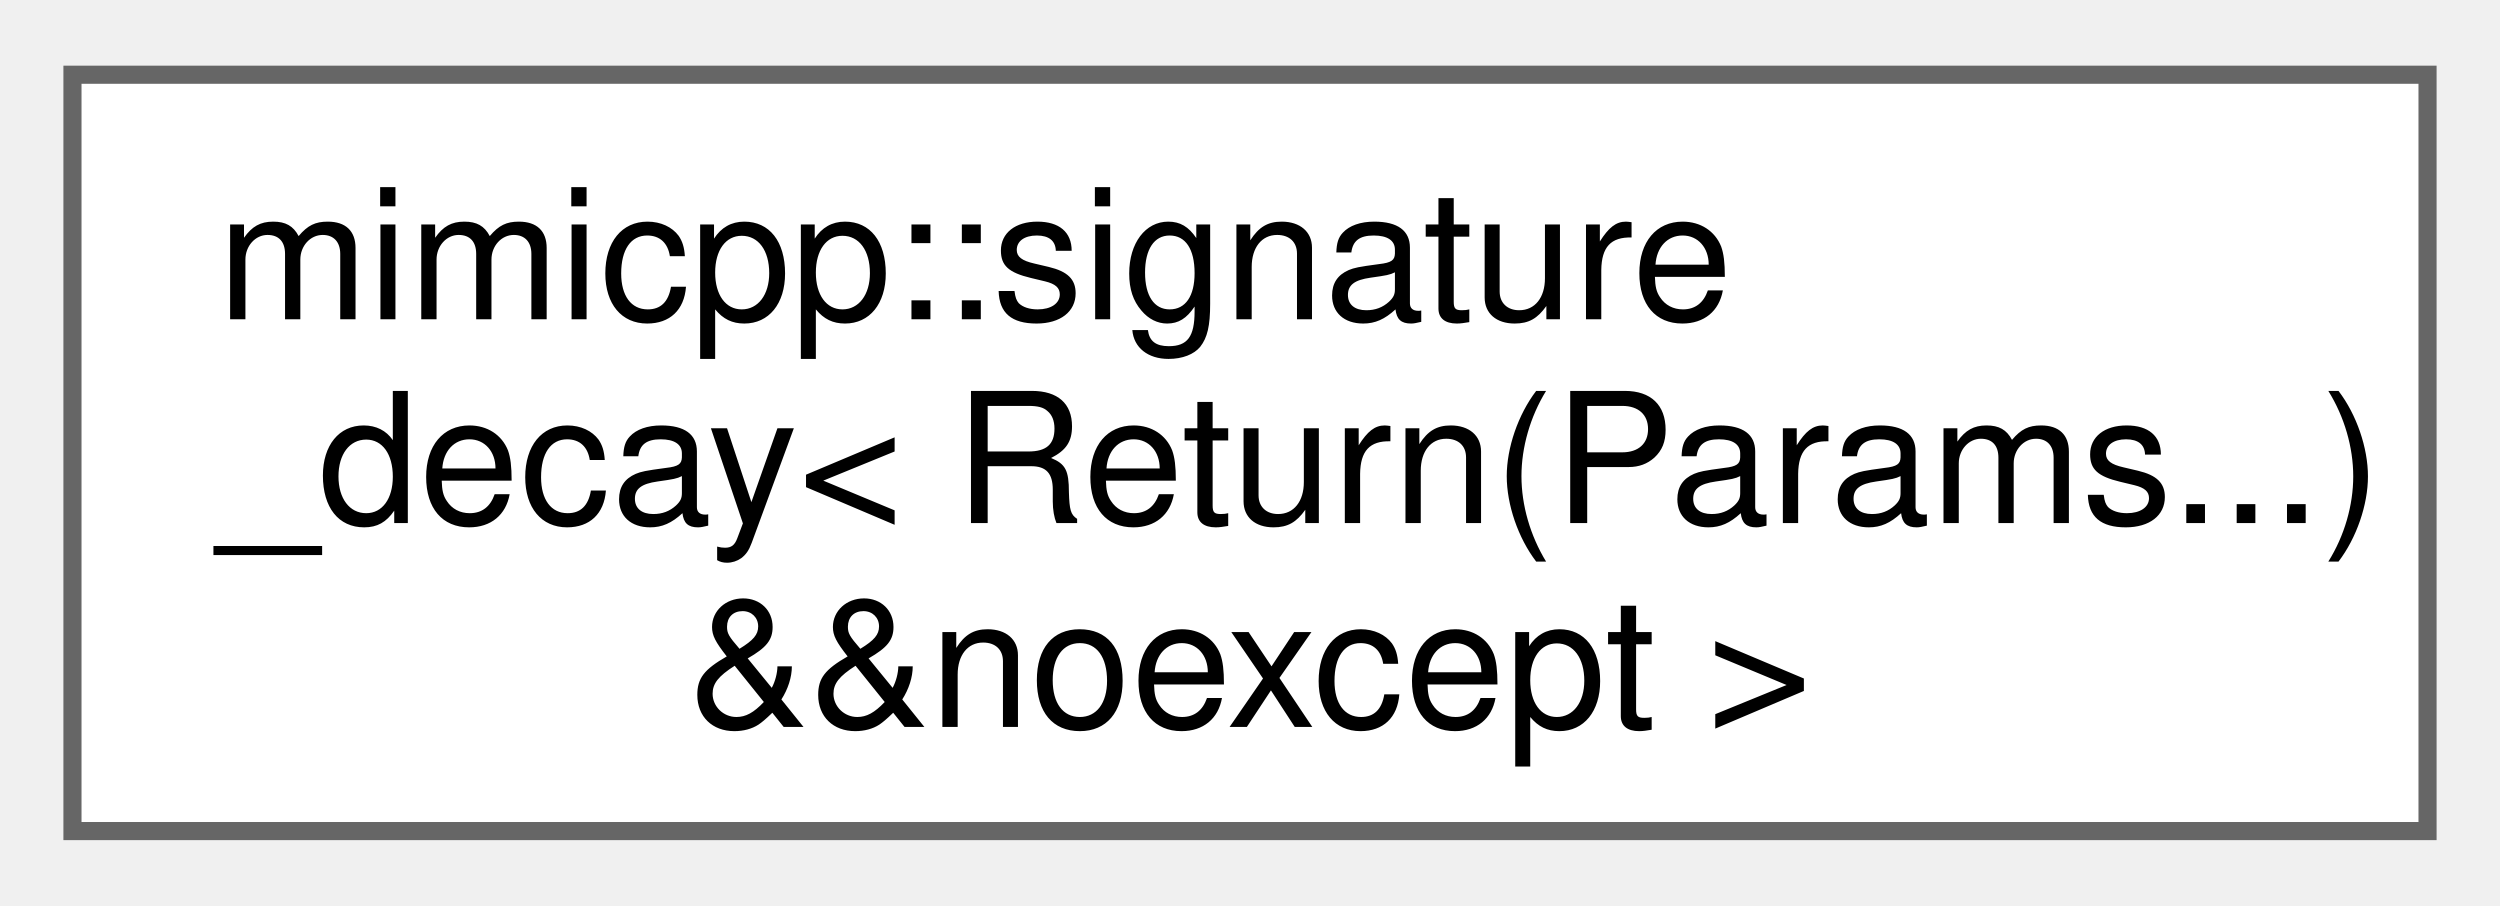
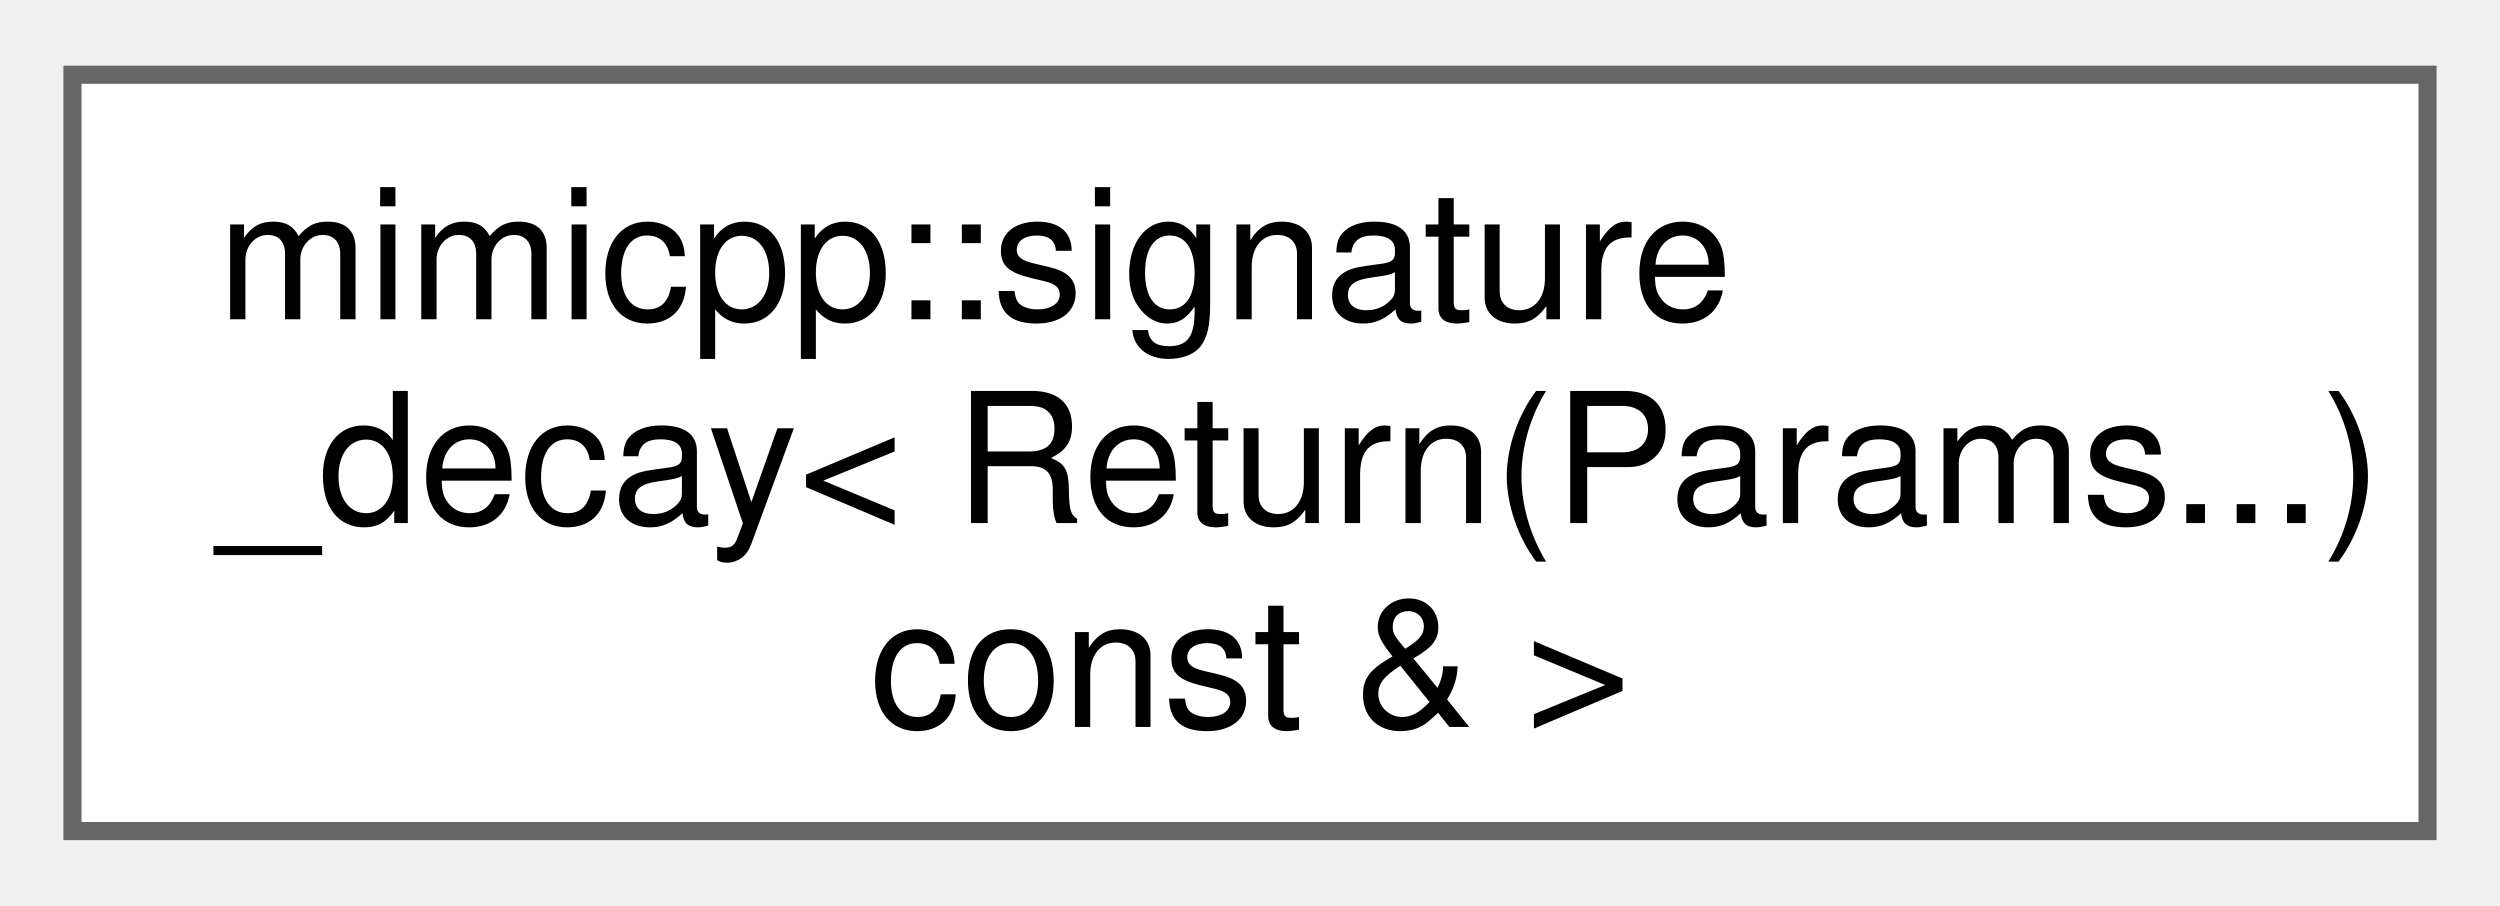
<svg xmlns="http://www.w3.org/2000/svg" xmlns:xlink="http://www.w3.org/1999/xlink" width="138pt" height="50pt" viewBox="0.00 0.00 138.00 49.75">
  <g id="graph0" class="graph" transform="scale(1 1) rotate(0) translate(4 45.75)">
    <g id="Node000000" class="node">
      <g id="a_Node000000">
-         <a xlink:href="d5/d98/structmimicpp_1_1signature__decay_3_01_return_07_params_8_8_8_08_01_6_6noexcept_01_4.html" target="_top" xlink:title=" ">
+         <a xlink:href="dc/d72/structmimicpp_1_1signature__decay_3_01_return_07_params_8_8_8_08_01const_01_6_01_4.html" target="_top" xlink:title=" ">
          <polygon fill="white" stroke="#666666" points="130,-41.75 0,-41.75 0,0 130,0 130,-41.75" />
          <text text-anchor="start" x="8" y="-28.25" font-family="Helvetica,sans-Serif" font-size="10.00">mimicpp::signature</text>
          <text text-anchor="start" x="8" y="-17" font-family="Helvetica,sans-Serif" font-size="10.00">_decay&lt; Return(Params...)</text>
-           <text text-anchor="middle" x="65" y="-5.75" font-family="Helvetica,sans-Serif" font-size="10.00"> &amp;&amp;noexcept &gt;</text>
+           <text text-anchor="middle" x="65" y="-5.75" font-family="Helvetica,sans-Serif" font-size="10.00"> const &amp; &gt;</text>
        </a>
      </g>
    </g>
  </g>
</svg>
